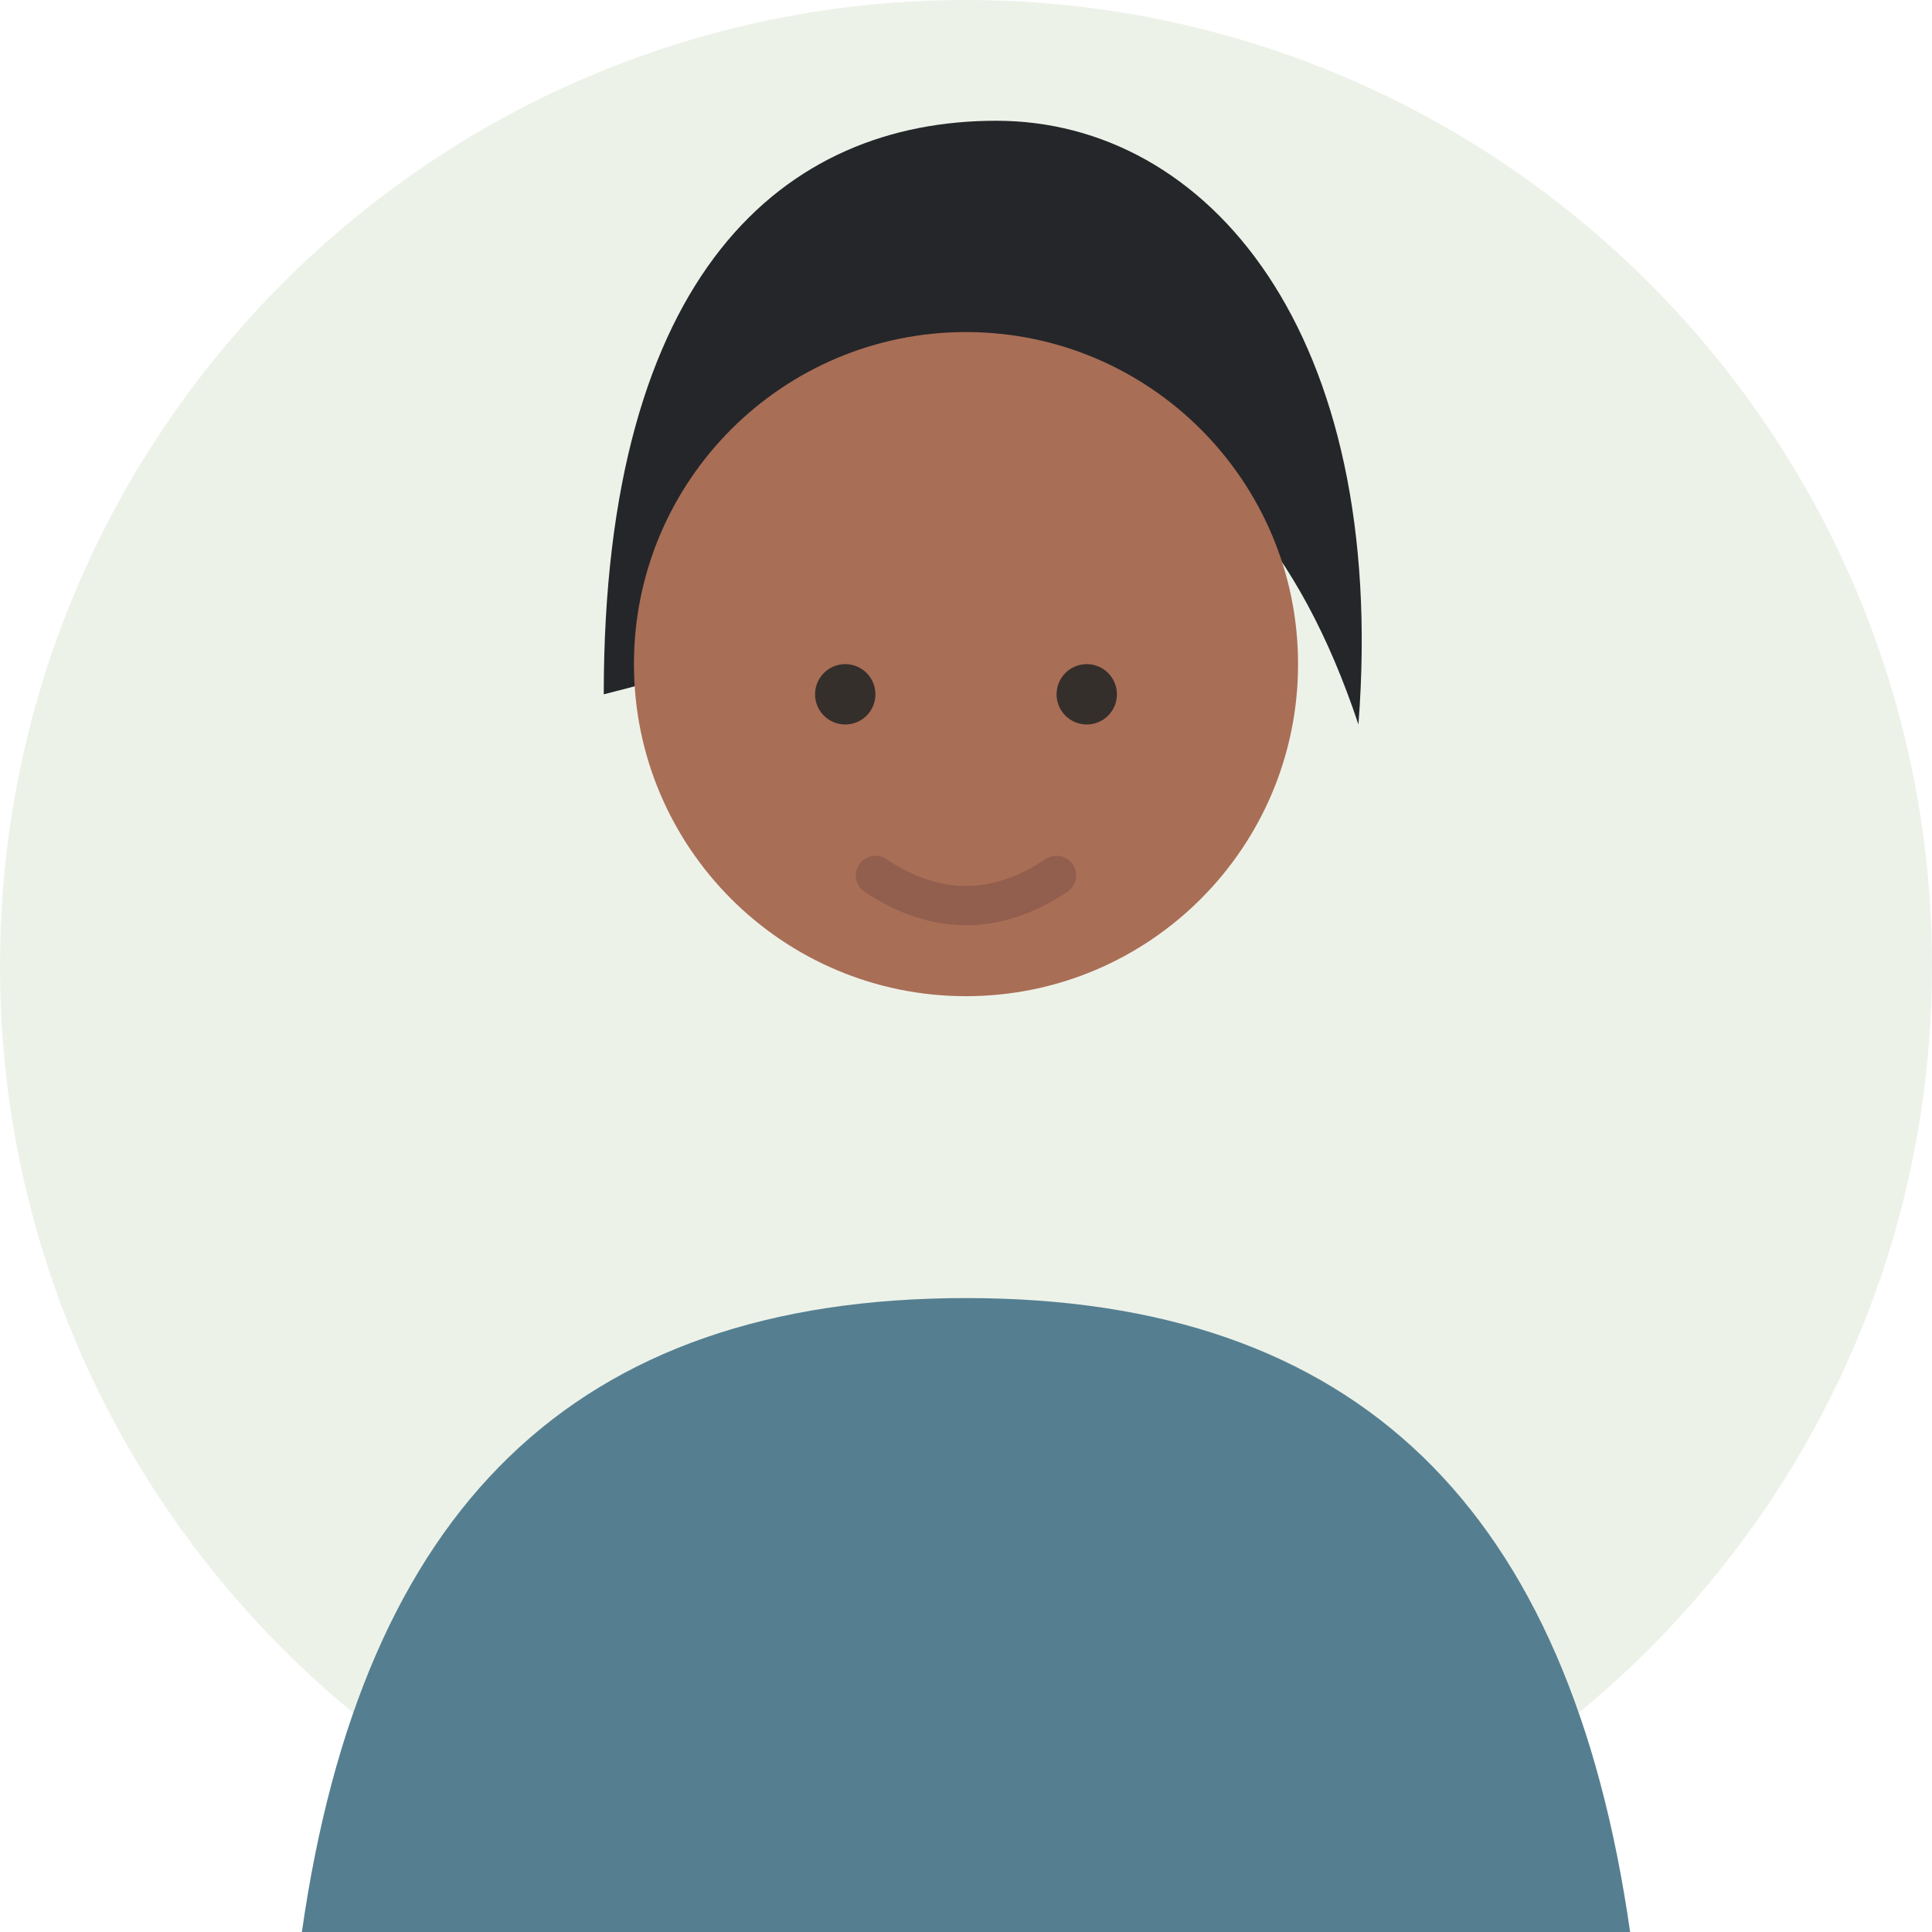
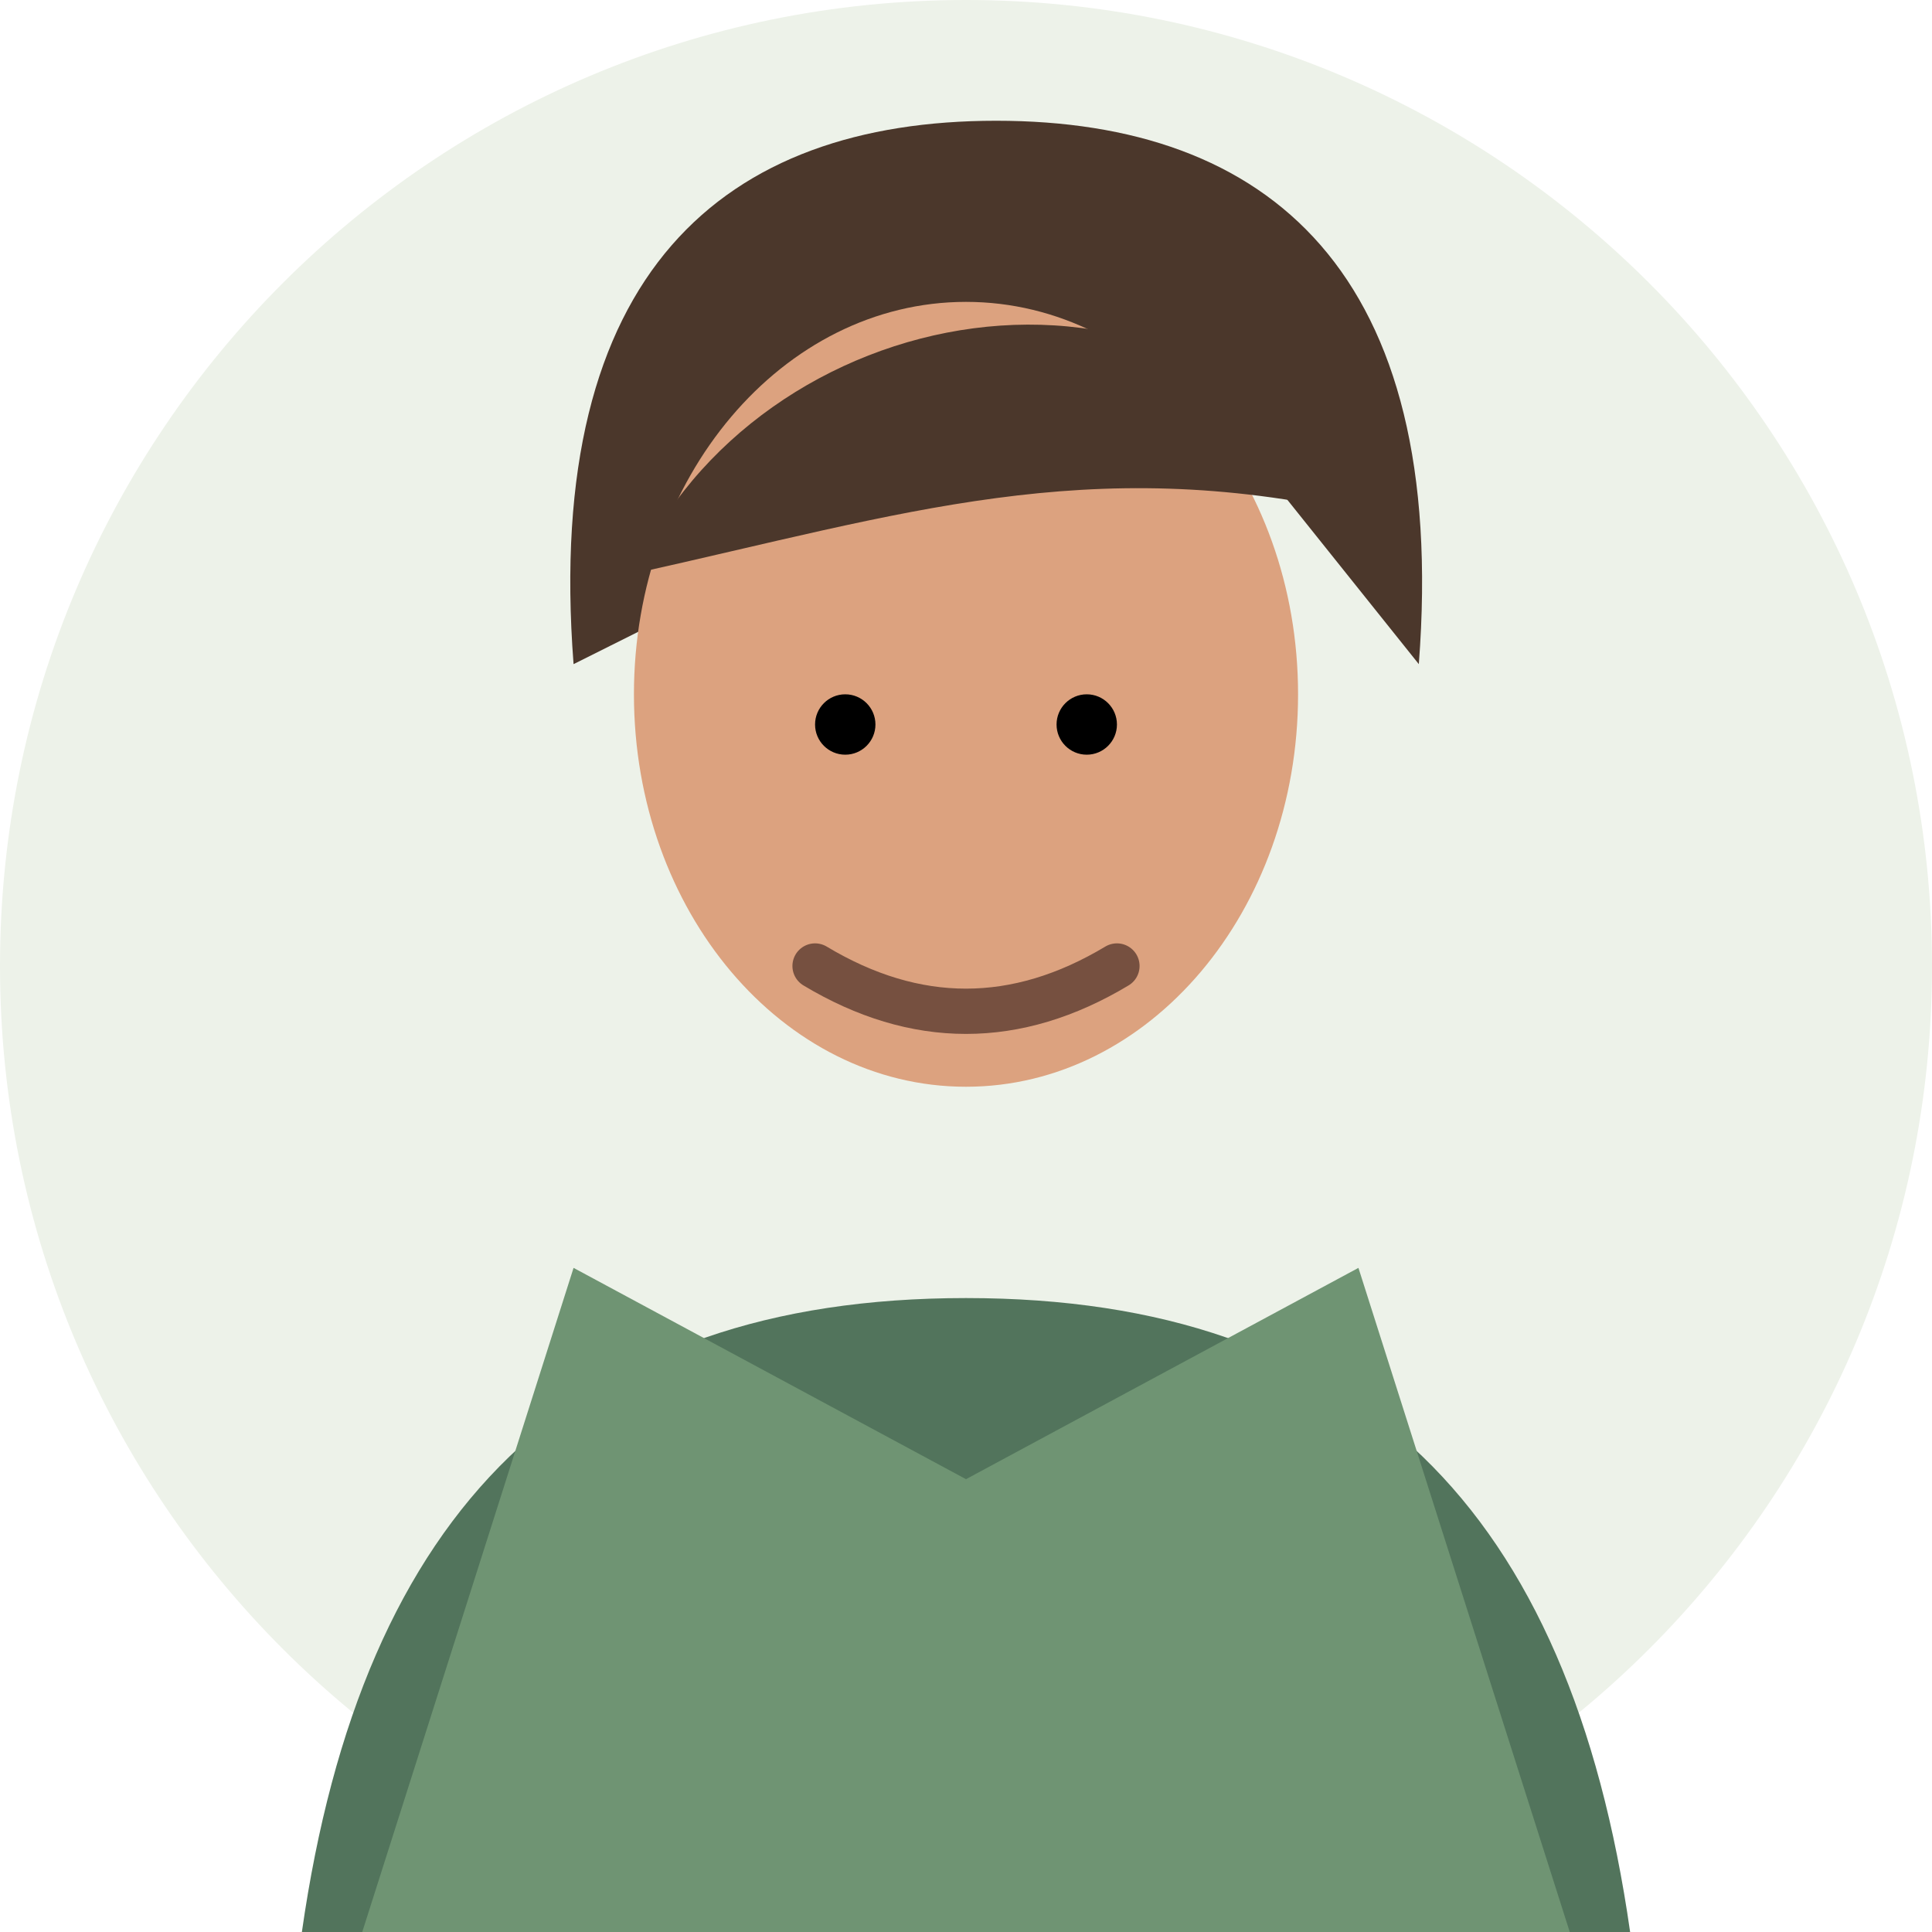
<svg xmlns="http://www.w3.org/2000/svg" viewBox="0 0 64 64">
  <rect width="64" height="64" rx="32" fill="#edf2e9" />
-   <path d="M10 64c2-14 9-21 22-21s20 7 22 21" fill="#557f90" />
-   <path d="M20 23c0-14 6-19 13-19s13 7 12 20c-2-6-5-9-9-11-2 5-8 8-16 10" fill="#252629" />
-   <circle cx="32" cy="22" r="11" fill="#a96e56" />
-   <circle cx="28" cy="23" r="1" fill="#352f2b" />
-   <circle cx="36" cy="23" r="1" fill="#352f2b" />
-   <path d="M29 29q3 2 6 0" fill="none" stroke="#925e4d" stroke-width="1.3" stroke-linecap="round" />
+   <path d="M10 64c2-14 9-21 22-21s20 7 22 21" fill="#52745c" />
+   <path d="M19 22C18 9 24 4 33 4s15 5 14 18l-4-5-4-5-6 5-10 3z" fill="#4b372b" />
+   <ellipse cx="32" cy="23" rx="11" ry="13" fill="#dca27f" />
+   <path d="M21 19c4-9 18-12 24-2-9-2-15 0-24 2" fill="#4b372b" />
+   <circle cx="28" cy="24" r="1" />
+   <circle cx="36" cy="24" r="1" />
+   <path d="M27 32q5 3 10 0" fill="none" stroke="#765040" stroke-width="1.5" stroke-linecap="round" />
+   <path d="M19 42l13 7 13-7 7 22H12z" fill="#6f9473" />
</svg>
